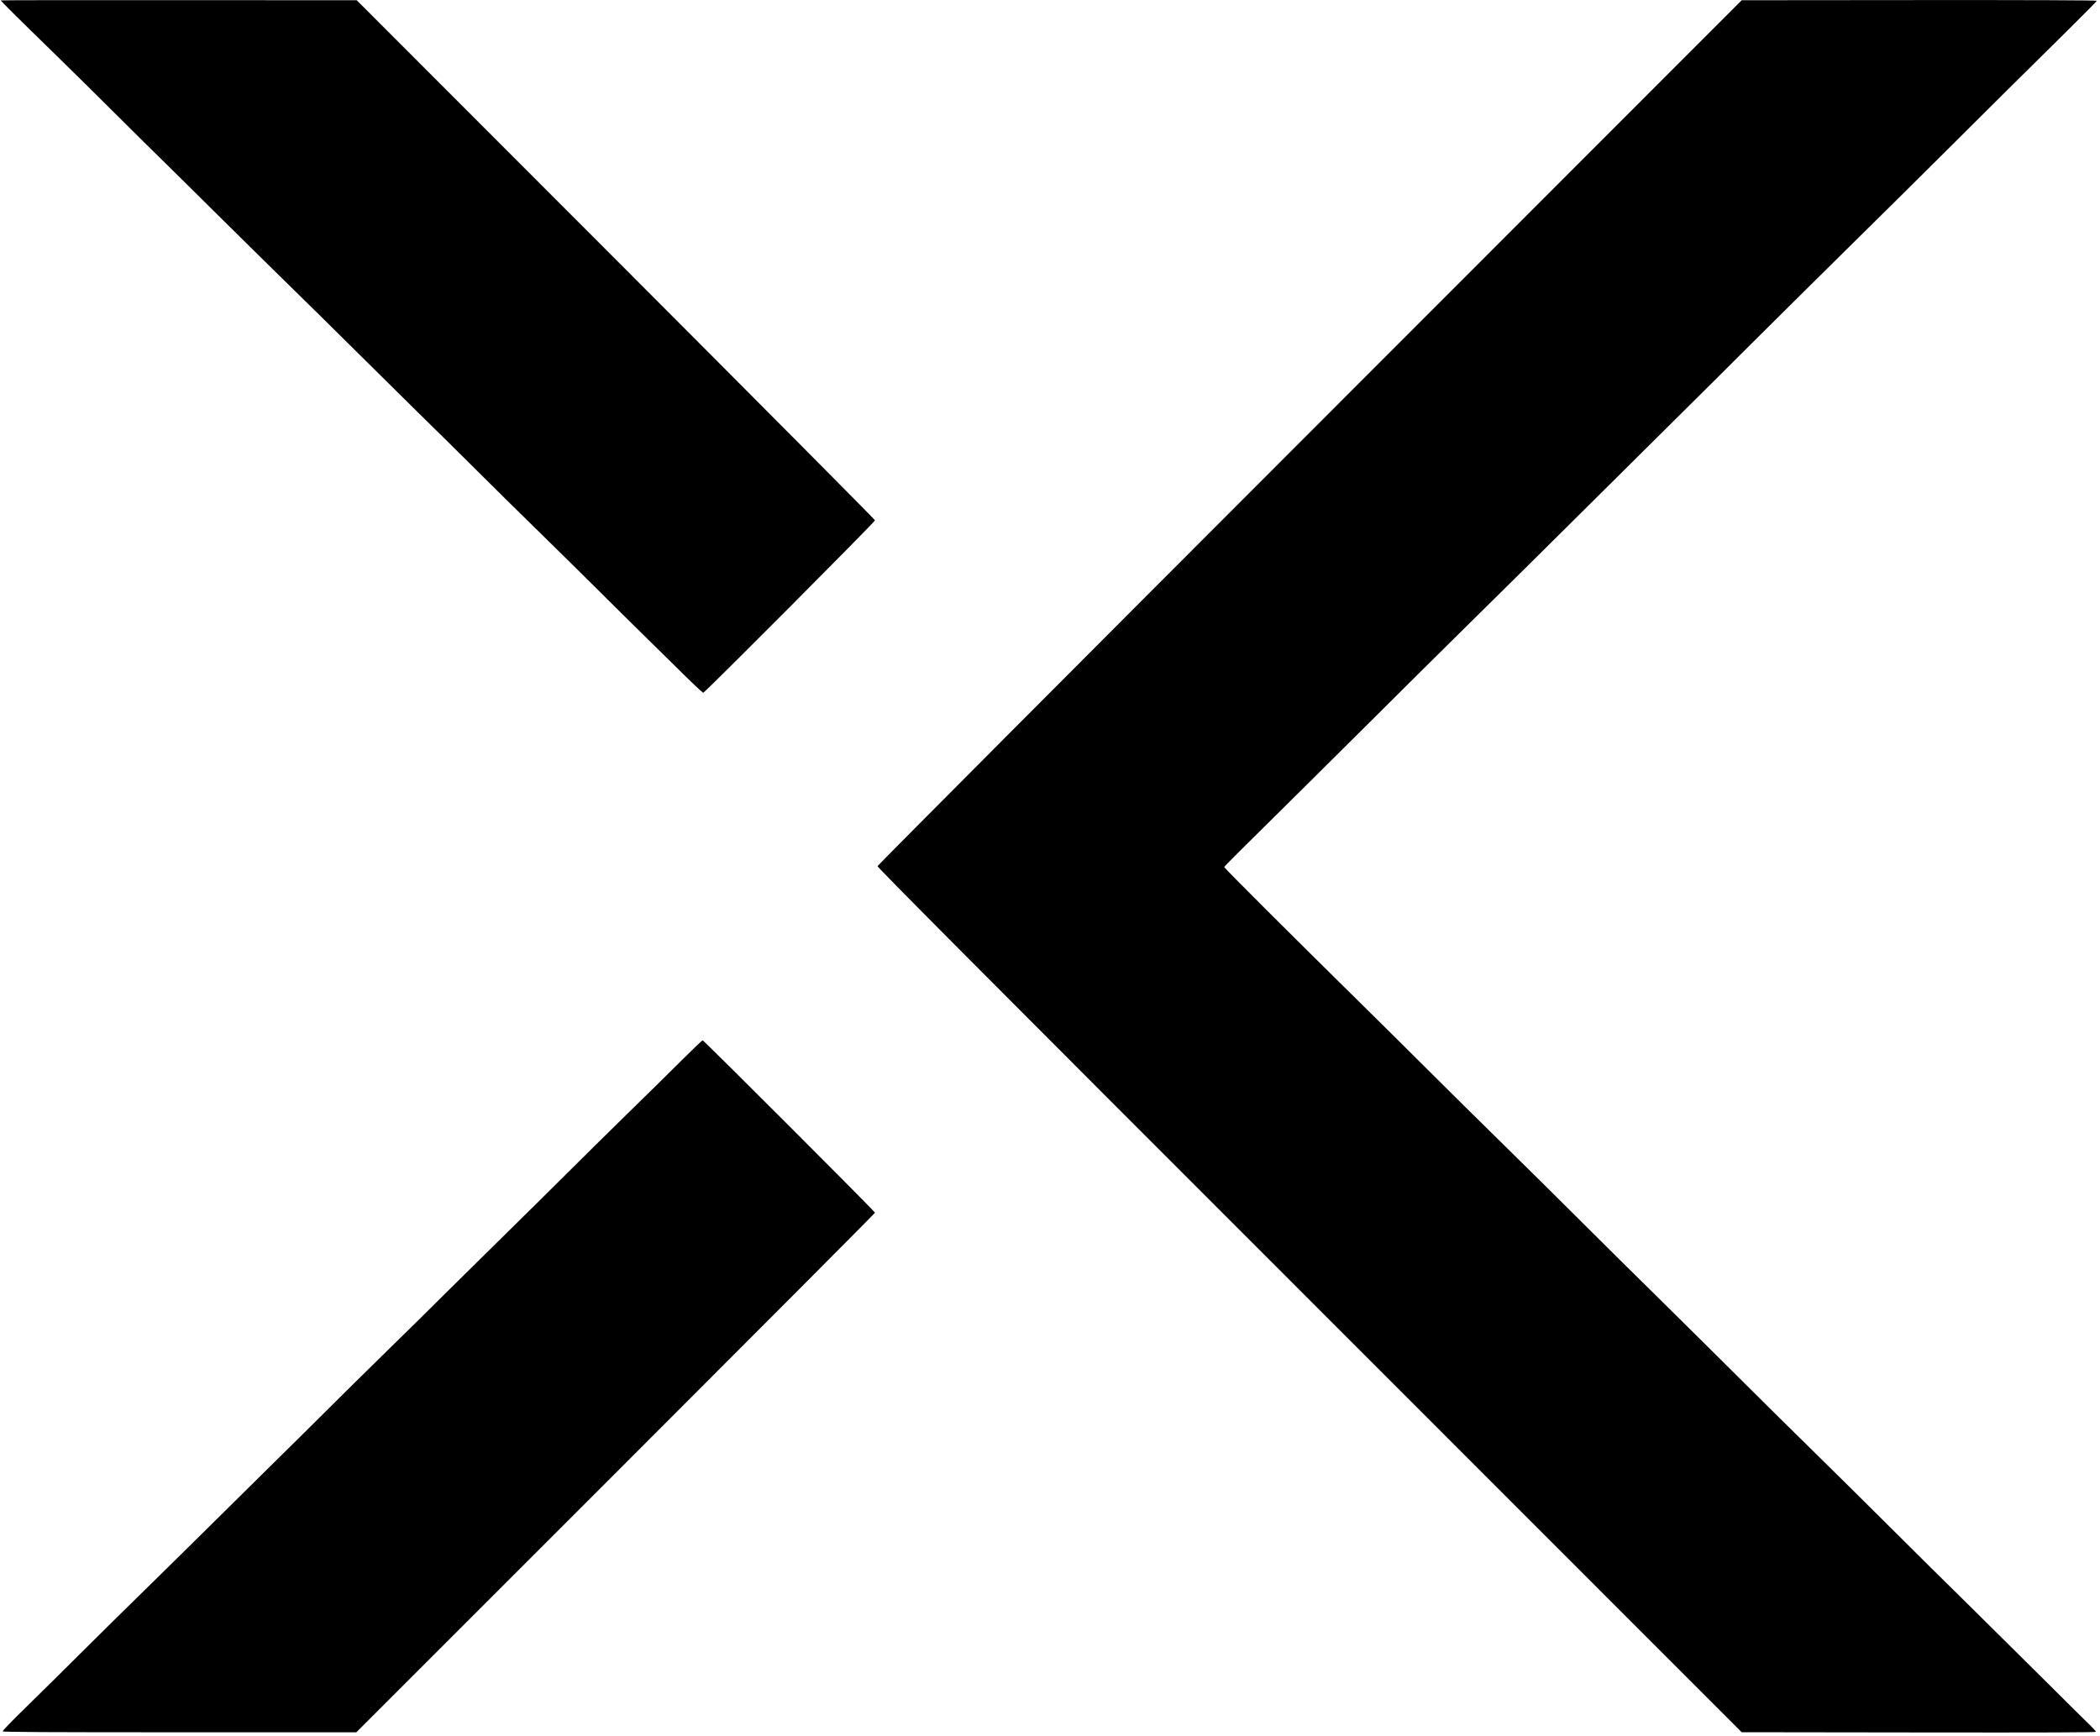
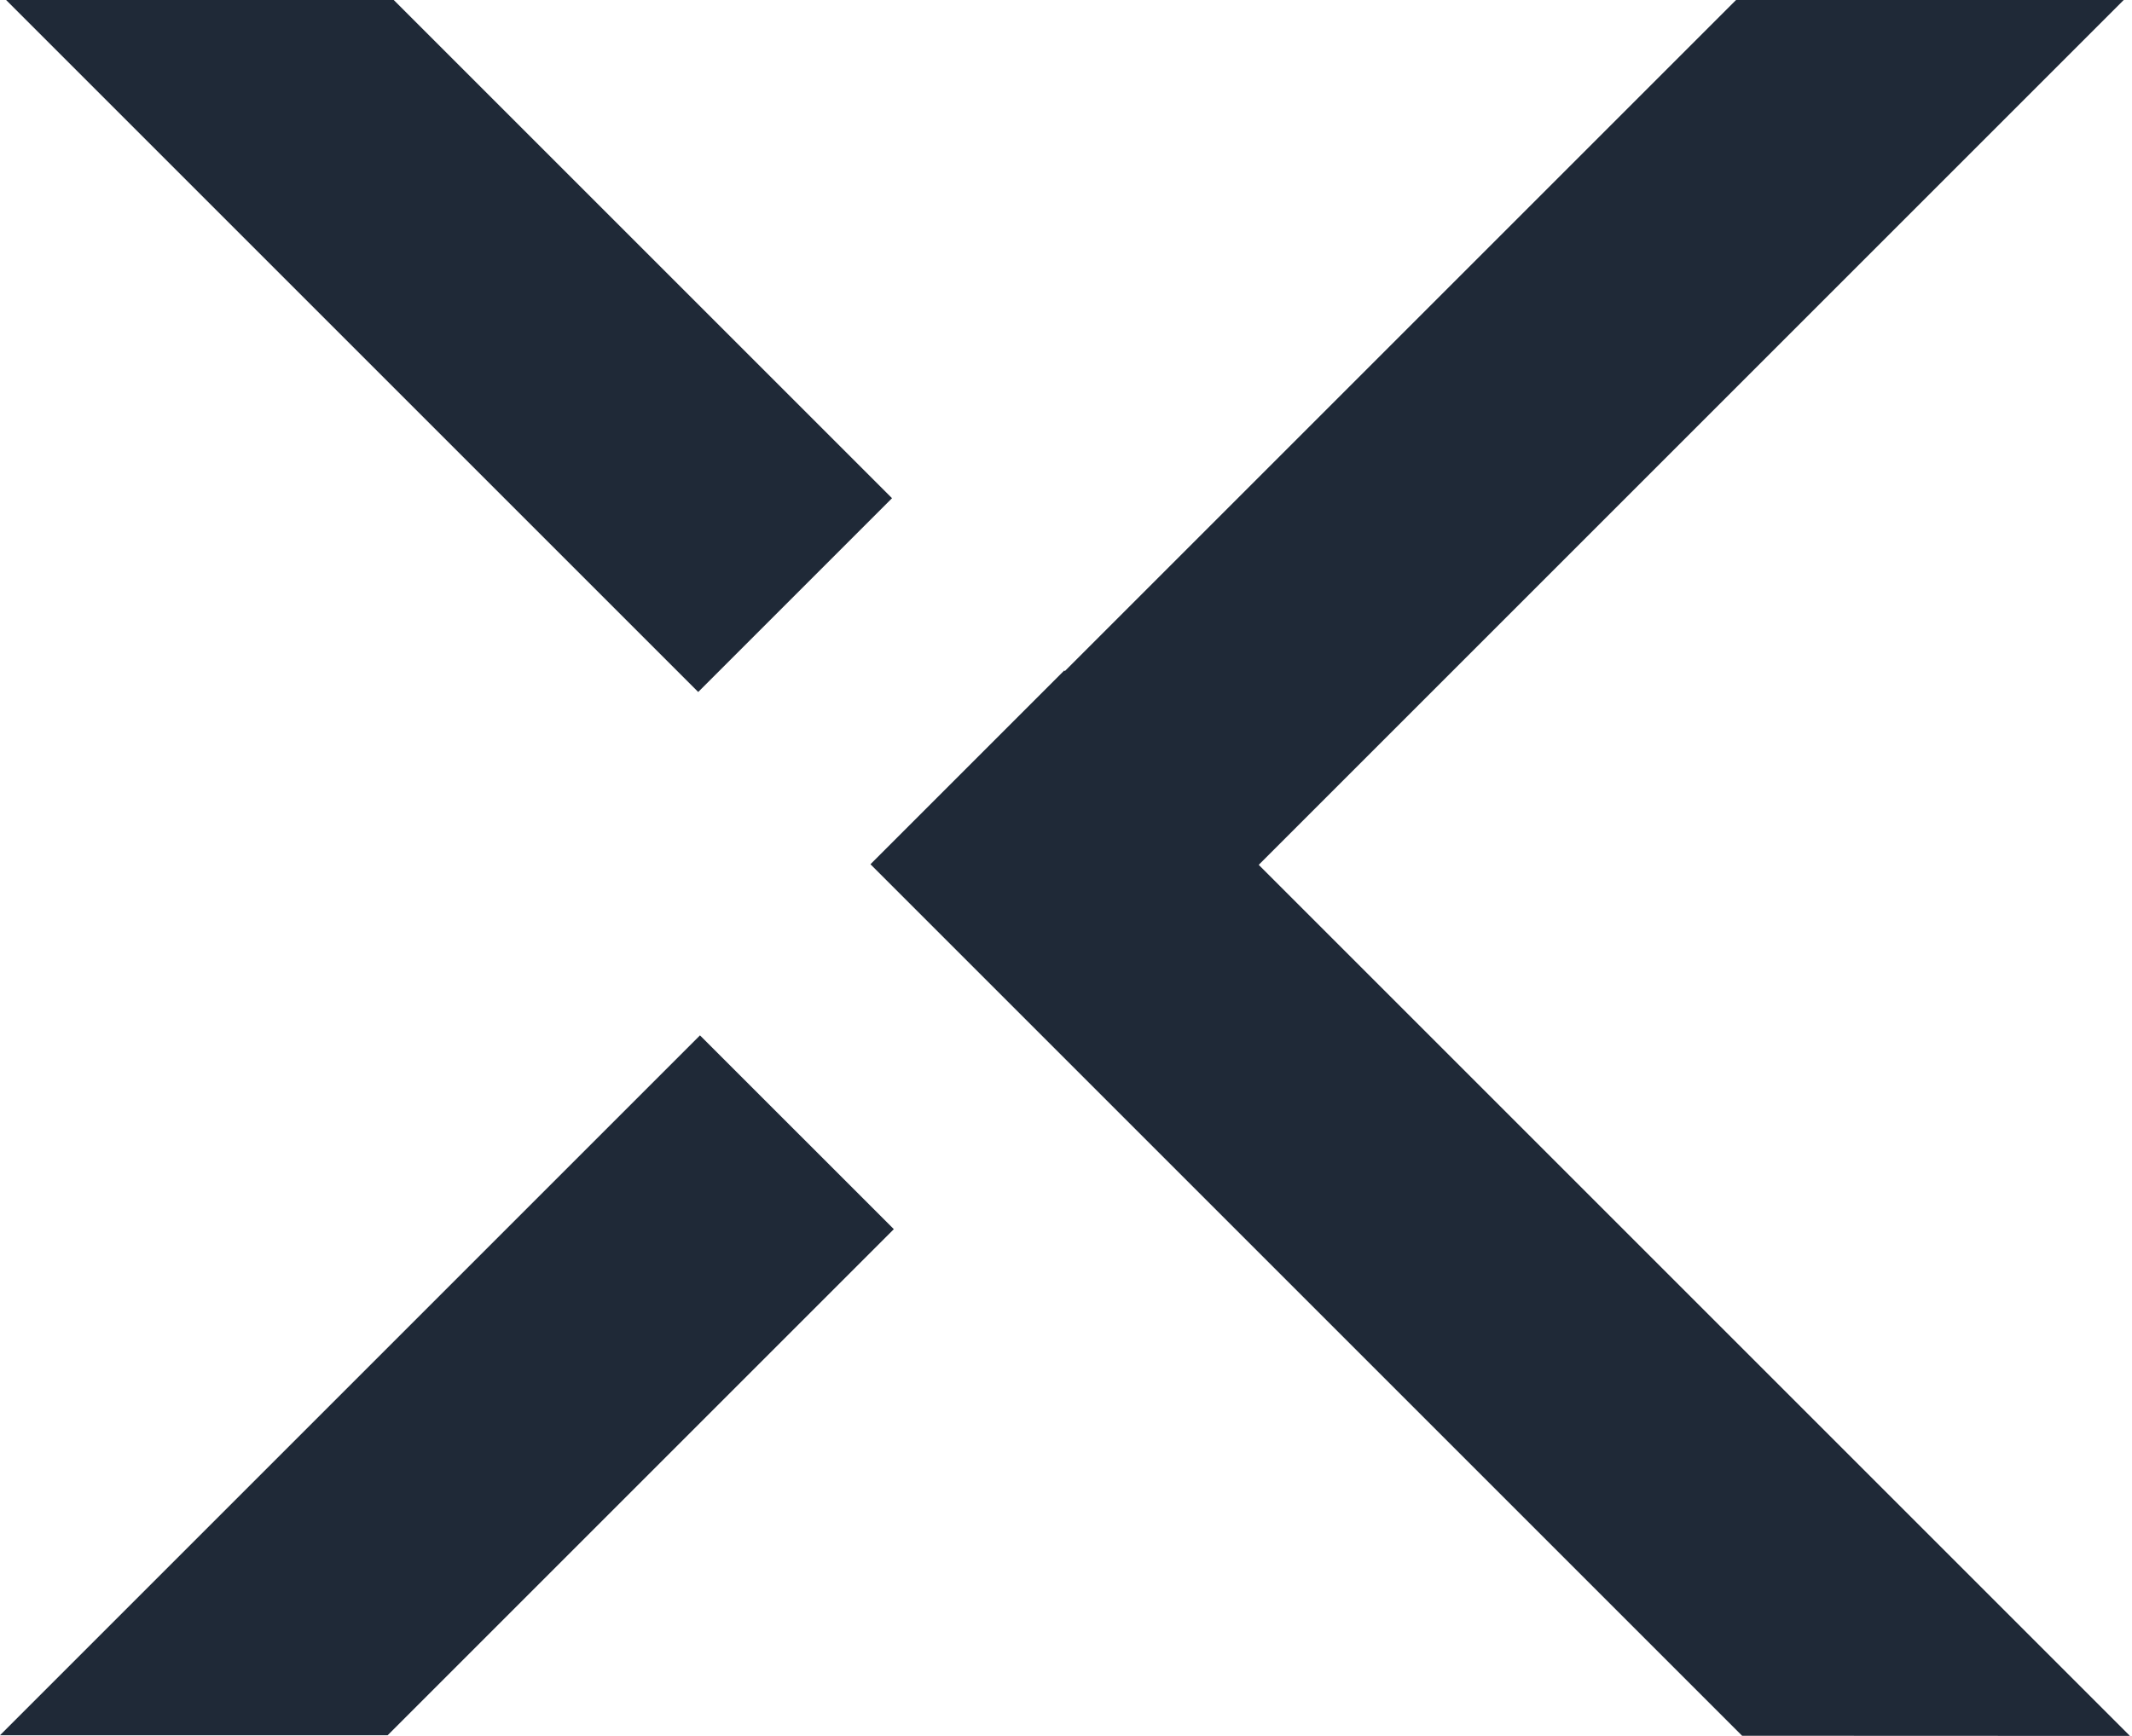
- <svg xmlns="http://www.w3.org/2000/svg" role="img" aria-label="itriX" width="2652pt" height="2192pt" viewBox="0 0 2652 2192" preserveAspectRatio="xMidYMid meet">
-   <g transform="translate(0,2192) scale(0.1,-0.1)" fill="#000000" stroke="none">
-     <path d="M10 21915 c0 -8 210 -217 655 -650 225 -220 574 -564 775 -765 202 -201 456 -453 566 -560 109 -107 444 -437 744 -735 300 -297 725 -716 944 -930 220 -215 569 -559 776 -765 207 -206 563 -558 790 -781 228 -224 573 -563 765 -755 193 -192 527 -523 744 -734 217 -212 557 -547 756 -745 199 -198 460 -457 581 -575 120 -118 341 -335 490 -482 149 -148 277 -268 285 -268 19 0 2169 2158 2169 2178 0 9 -1473 1491 -3272 3293 l-3273 3276 -2247 1 c-1237 1 -2248 0 -2248 -3z M16540 16458 c-3000 -3002 -5456 -5467 -5458 -5478 -3 -15 1337 -1361 5455 -5479 l5458 -5460 2234 -3 c1620 -2 2235 0 2238 8 2 6 -31 44 -74 85 -43 41 -285 280 -538 533 -253 252 -692 686 -974 965 -283 278 -725 715 -981 971 -256 256 -695 690 -975 965 -281 275 -721 711 -980 969 -258 258 -702 696 -984 975 -283 278 -725 715 -981 971 -256 256 -695 690 -975 965 -281 275 -712 702 -960 949 -247 247 -690 685 -984 975 -769 757 -1601 1588 -1601 1599 0 9 189 197 1014 1012 175 173 574 569 886 880 311 311 849 844 1195 1185 347 341 1019 1007 1495 1480 476 473 1009 1002 1184 1175 175 173 574 569 885 880 312 311 859 853 1216 1205 358 352 896 885 1197 1185 594 592 986 981 1571 1558 207 205 377 377 377 382 0 7 -813 10 -2242 9 l-2243 -2 -5455 -5459z M8603 8522 c-142 -142 -451 -446 -688 -677 -236 -231 -585 -575 -775 -765 -190 -190 -533 -528 -760 -751 -228 -224 -563 -554 -745 -735 -181 -181 -523 -518 -760 -749 -236 -231 -585 -575 -775 -765 -191 -190 -445 -442 -566 -560 -120 -118 -464 -458 -764 -755 -300 -297 -725 -716 -944 -930 -220 -215 -573 -563 -786 -775 -212 -212 -527 -523 -699 -691 -194 -189 -311 -310 -307 -317 5 -9 561 -12 2237 -12 l2229 0 3275 3275 c1801 1801 3275 3281 3275 3288 0 15 -2161 2177 -2177 2177 -6 0 -128 -116 -270 -258z" />
-   </g>
+ <svg xmlns="http://www.w3.org/2000/svg" role="img" aria-labelledby="itrix-x-title" width="350" height="285" viewBox="579 0 350 285" fill="none">
+   <path d="M693.914 170L579 284.916H642.639L725.735 201.82L693.914 170Z" fill="#1F2937" />
+   <path d="M928.659 285.025L753.718 110.084L721.898 141.904L864.994 285L928.659 285.025Z" fill="#1F2937" />
+   <path d="M864 0L722.199 141.8L754.02 173.62L927.64 0H864Z" fill="#1F2937" />
+   <path d="M580 0L693.62 113.62L725.439 81.8L643.639 0H580Z" fill="#1F2937" />
</svg>
